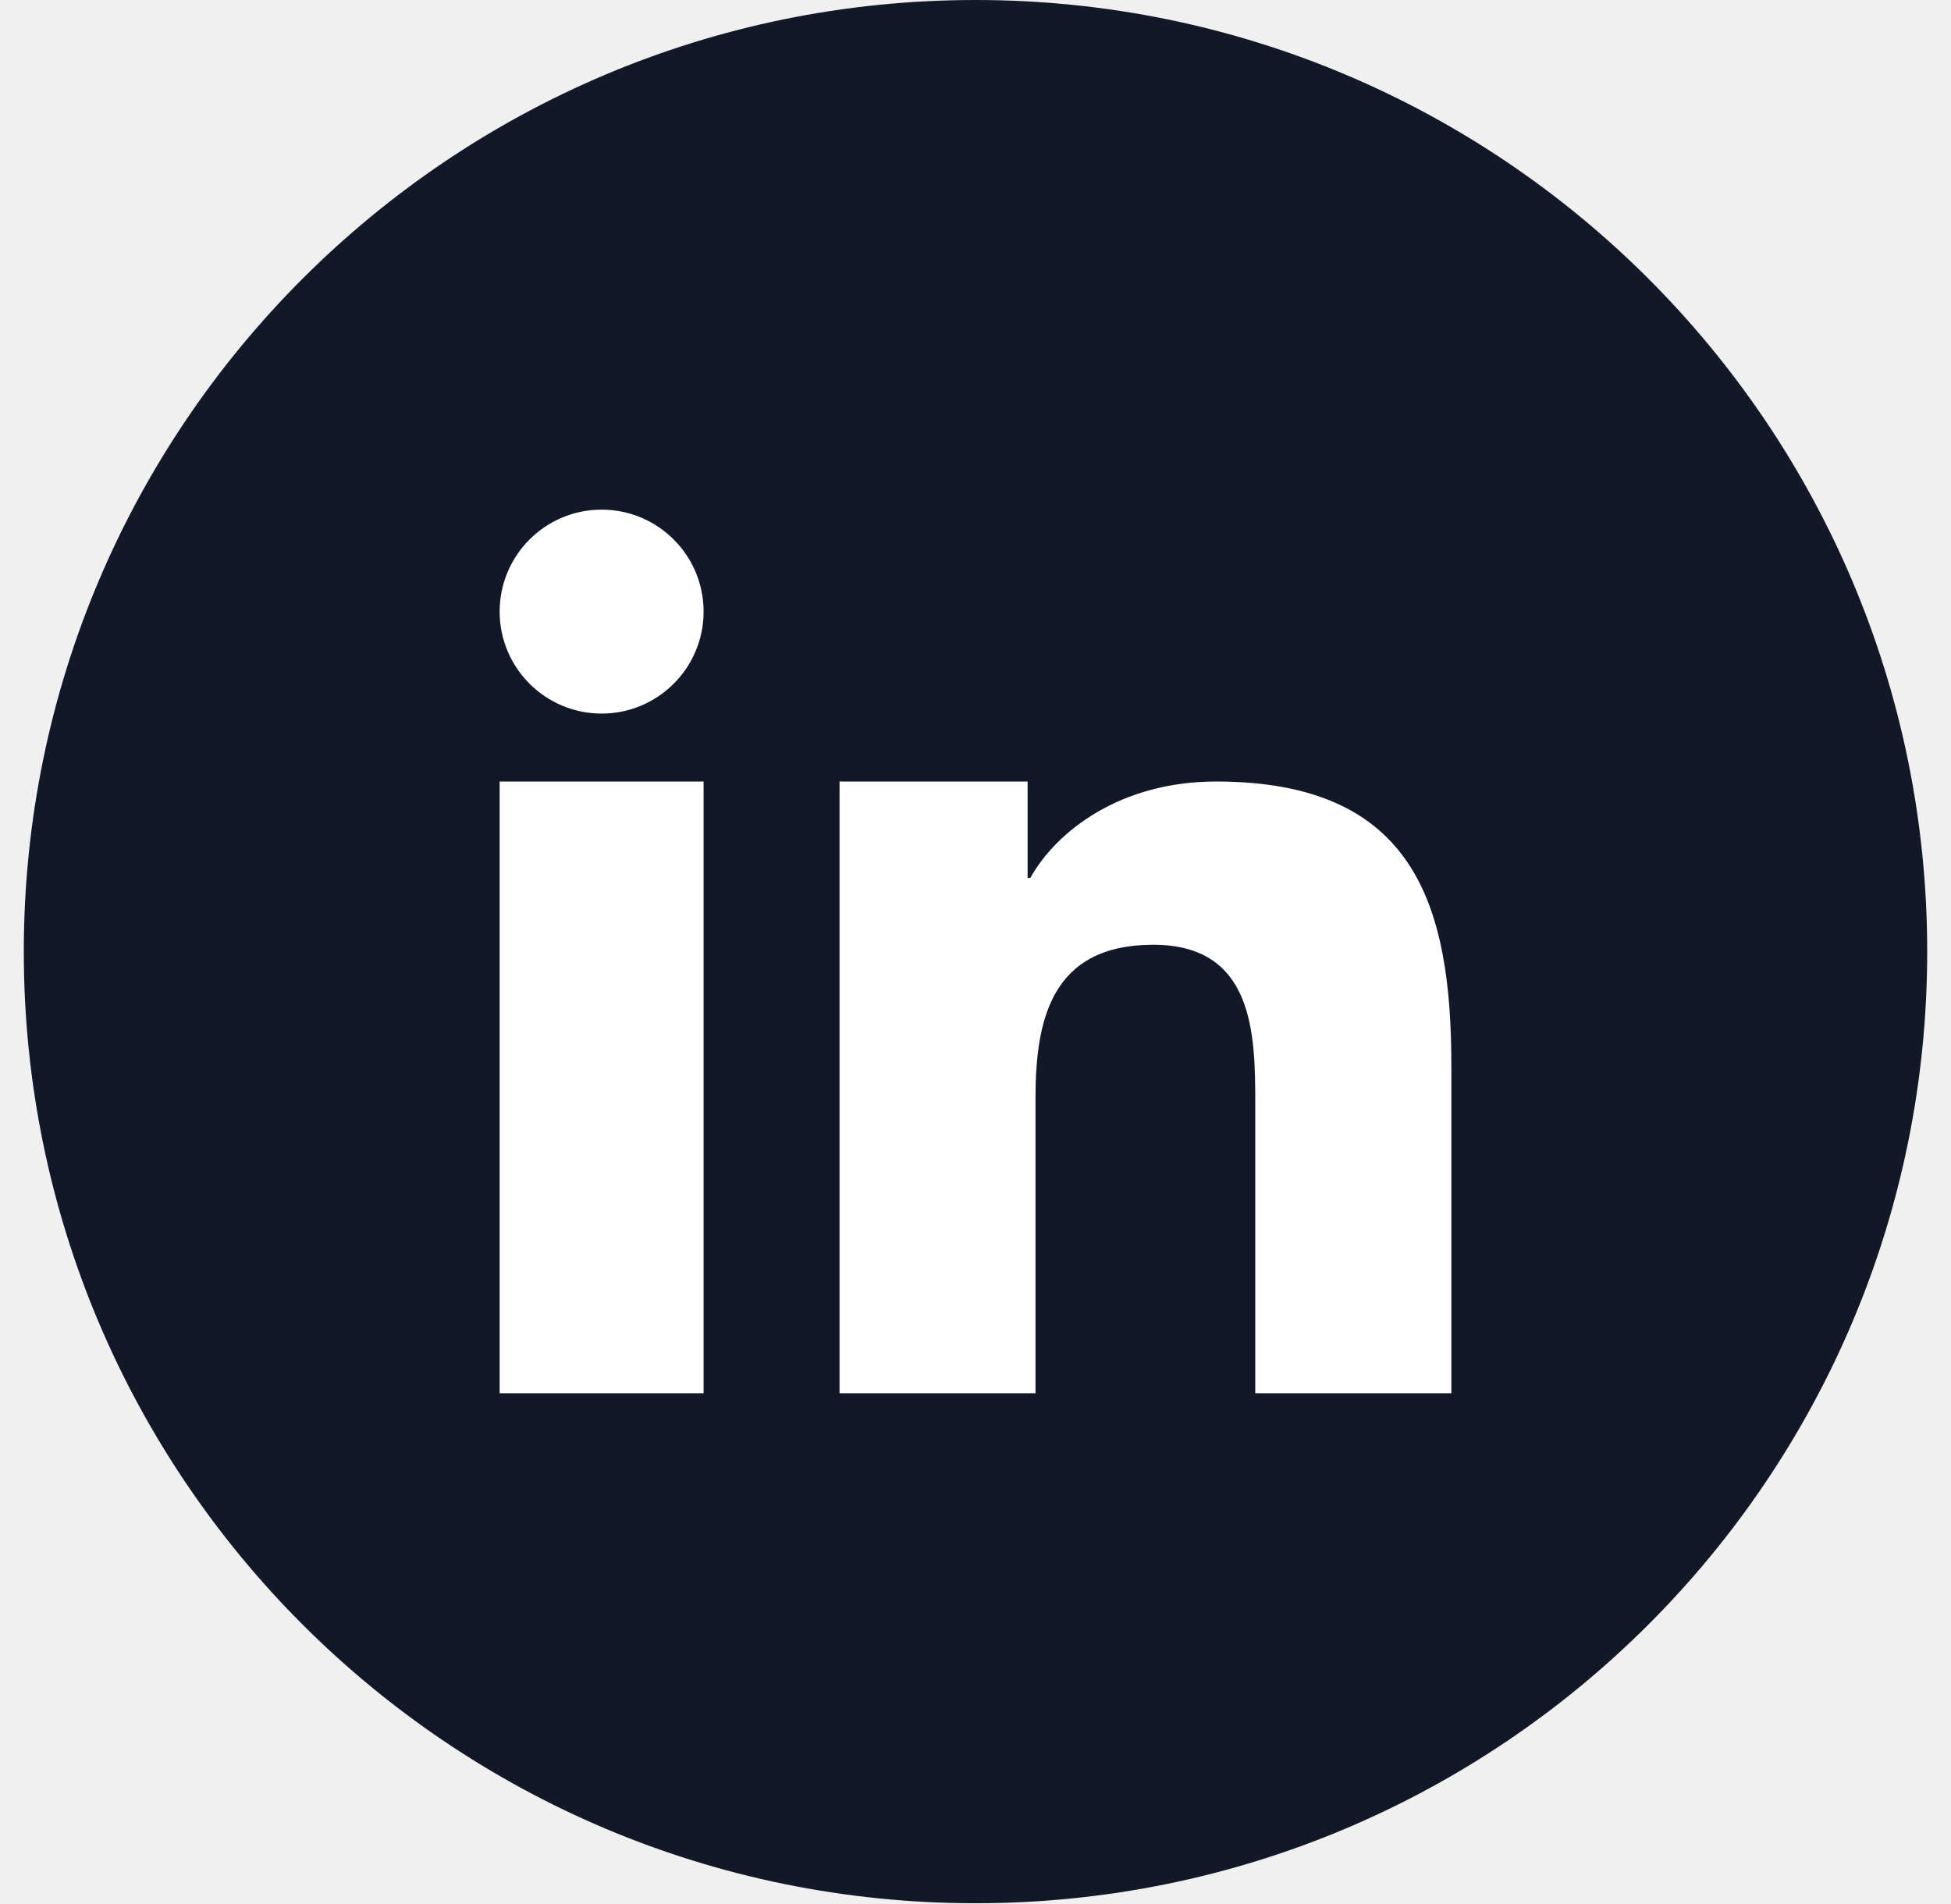
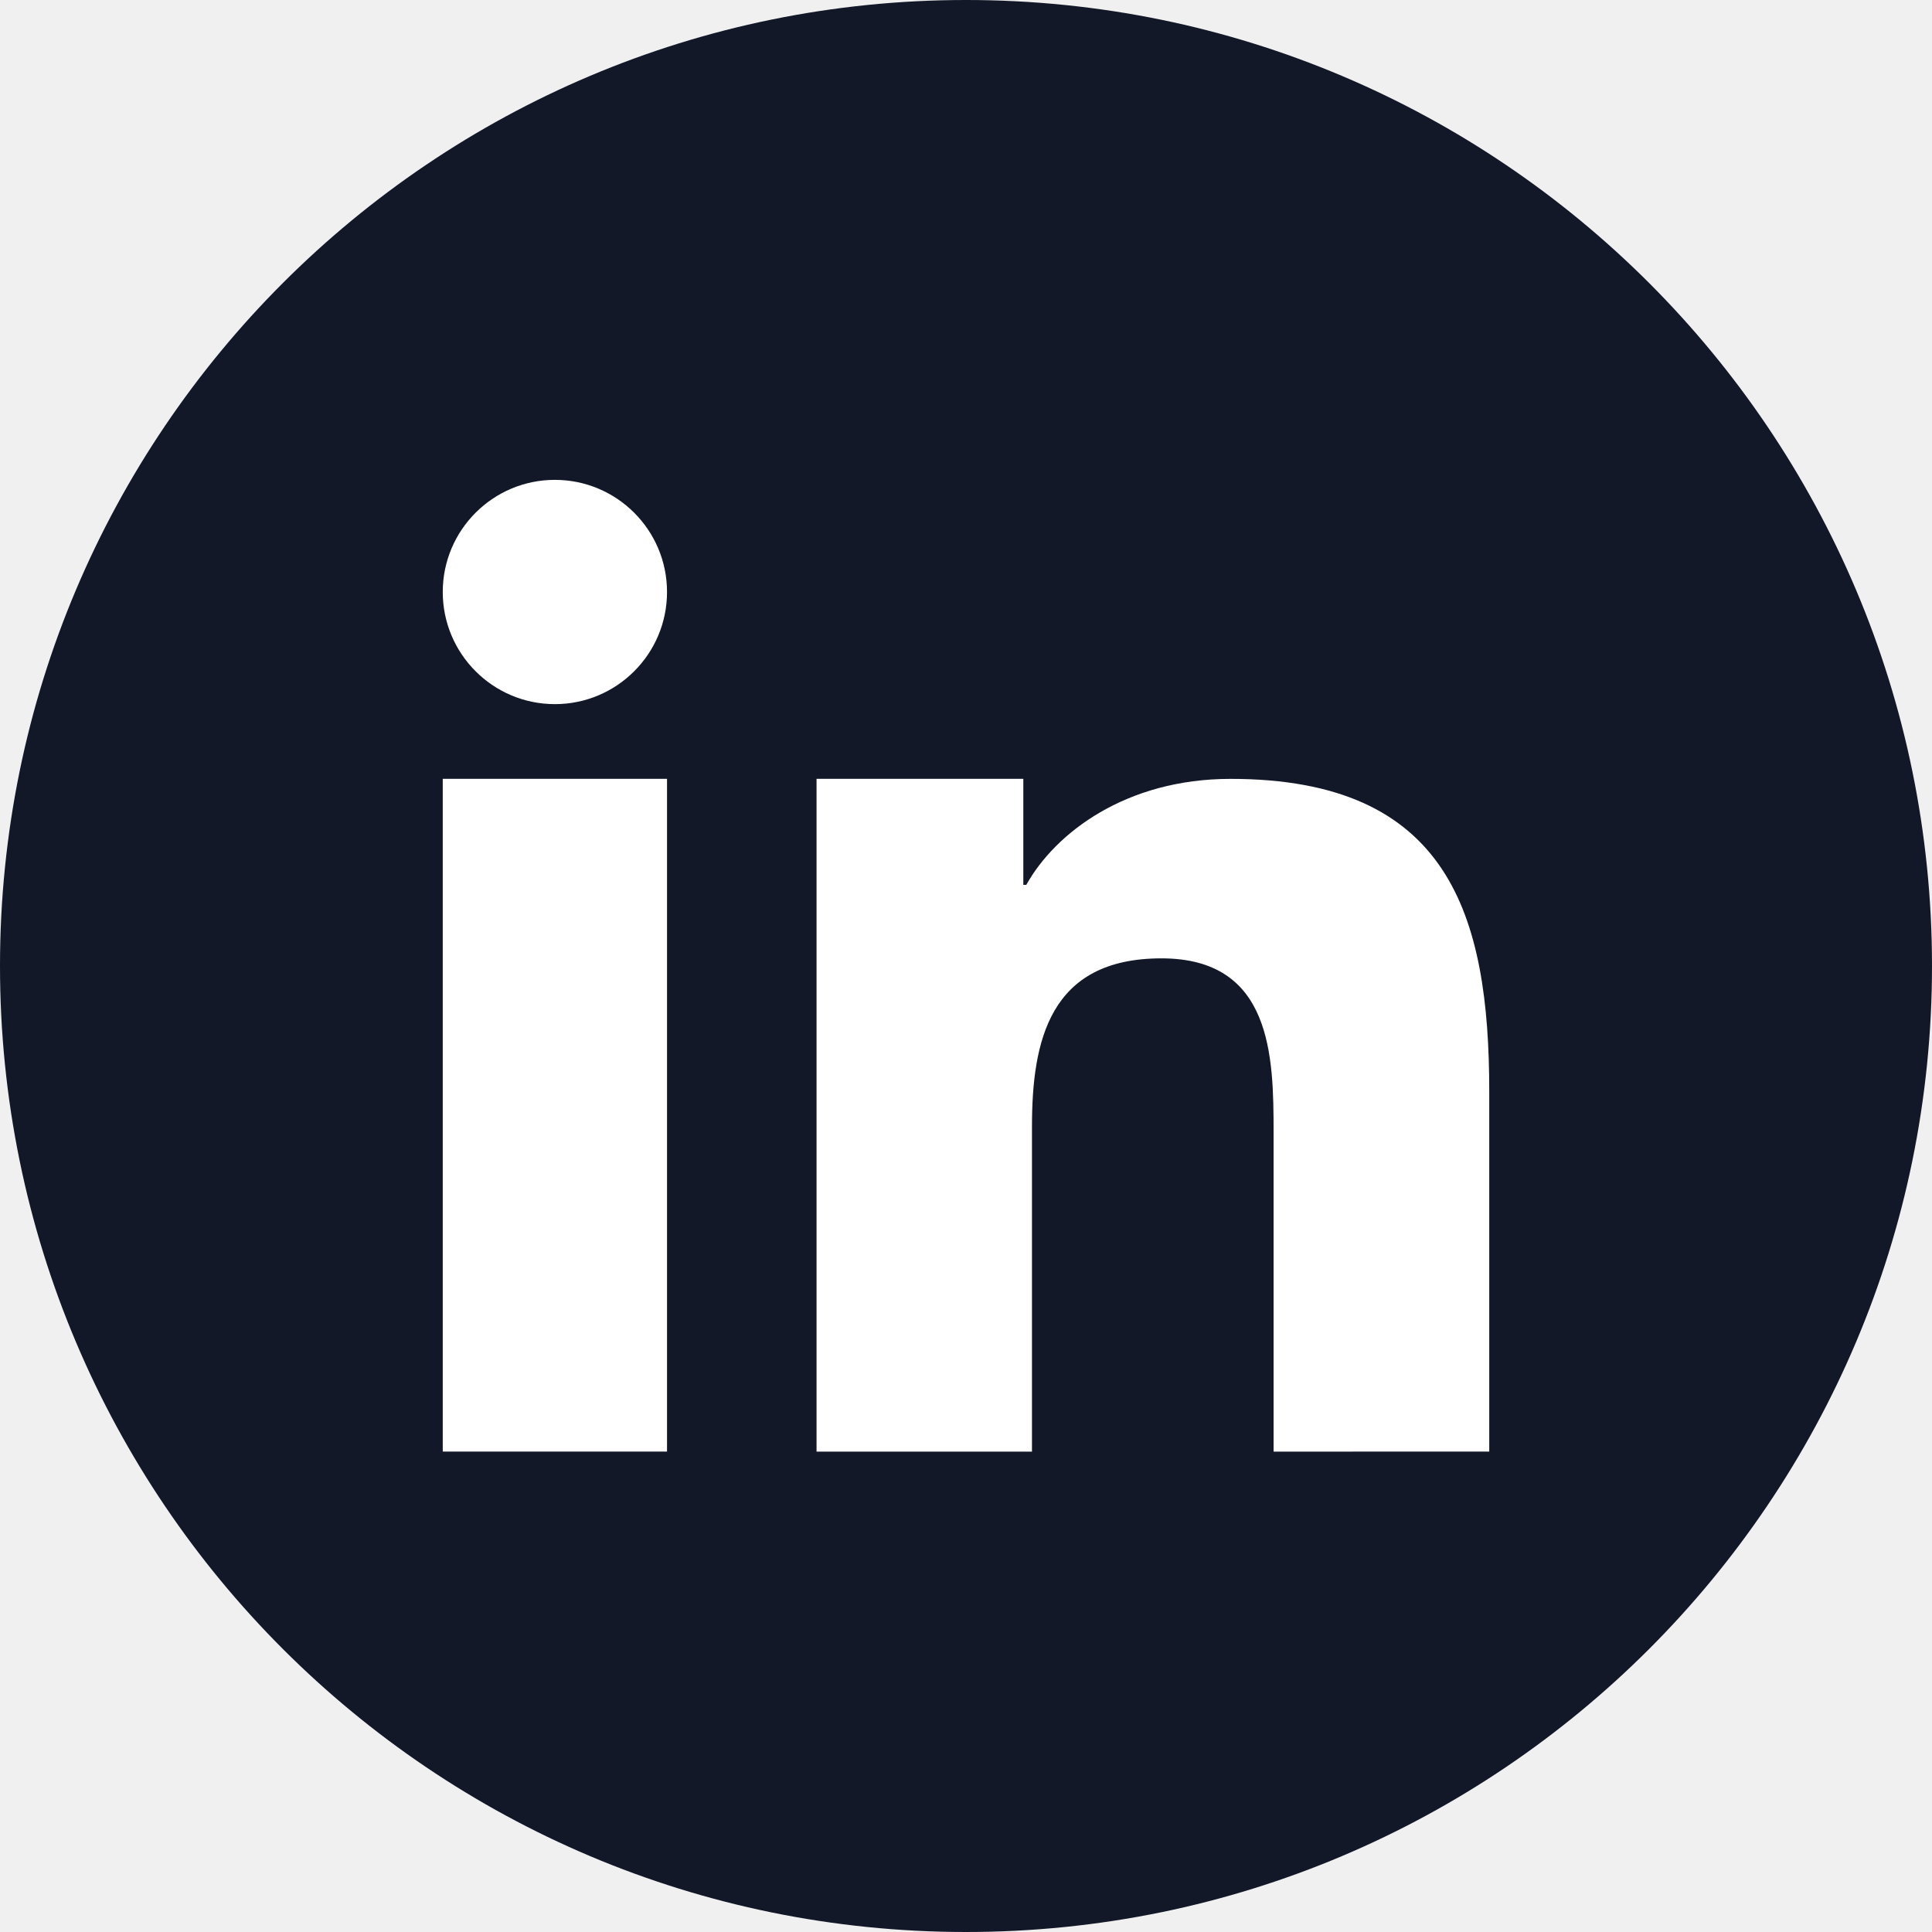
- <svg xmlns="http://www.w3.org/2000/svg" width="41" height="40" viewBox="0 0 41 40" fill="none">
-   <circle cx="20.5" cy="20" r="20" fill="#131828" />
-   <g clip-path="url(#clip0_1390_96)">
-     <path fill-rule="evenodd" clip-rule="evenodd" d="M17.643 16.425H21.595V18.451L21.652 18.451C22.203 17.464 23.549 16.425 25.555 16.425C29.728 16.425 30.5 19.022 30.5 22.4V29.282L26.379 29.282V23.182C26.379 21.728 26.348 19.856 24.236 19.856C22.09 19.856 21.761 21.439 21.761 23.076V29.282H17.643V16.425V16.425ZM14.786 12.854C14.786 14.037 13.826 14.997 12.643 14.997C11.46 14.997 10.5 14.037 10.5 12.854C10.5 11.671 11.46 10.711 12.643 10.711C13.826 10.711 14.786 11.671 14.786 12.854ZM10.5 16.425H14.786V29.282H10.5V16.425Z" fill="white" />
+ <svg xmlns="http://www.w3.org/2000/svg" width="48" height="48" viewBox="0 0 48 48" fill="none">
+   <circle cx="24" cy="24" r="24" fill="#131828" />
+   <g clip-path="url(#clip0_1_5950)">
+     <path fill-rule="evenodd" clip-rule="evenodd" d="M20.287 19.35H25.424V21.984L25.498 21.984C26.214 20.701 27.963 19.351 30.572 19.351C35.997 19.35 37 22.726 37 27.118V36.064L31.642 36.065V28.134C31.642 26.244 31.603 23.81 28.856 23.81C26.067 23.81 25.639 25.868 25.639 27.996V36.065H20.287V19.351V19.35ZM16.572 14.708C16.572 16.246 15.324 17.494 13.786 17.494C12.248 17.494 11 16.245 11 14.708C11 13.17 12.248 11.922 13.786 11.922C15.324 11.922 16.572 13.17 16.572 14.708ZM11 19.35H16.572V36.064H11V19.35Z" fill="white" />
  </g>
  <defs>
-     <clipPath id="clip0_1390_96">
-       <rect width="20" height="20" fill="white" transform="translate(10.5 10)" />
+     <clipPath id="clip0_1_5950">
+       <rect width="26" height="26" fill="white" transform="translate(11 11)" />
    </clipPath>
  </defs>
</svg>
